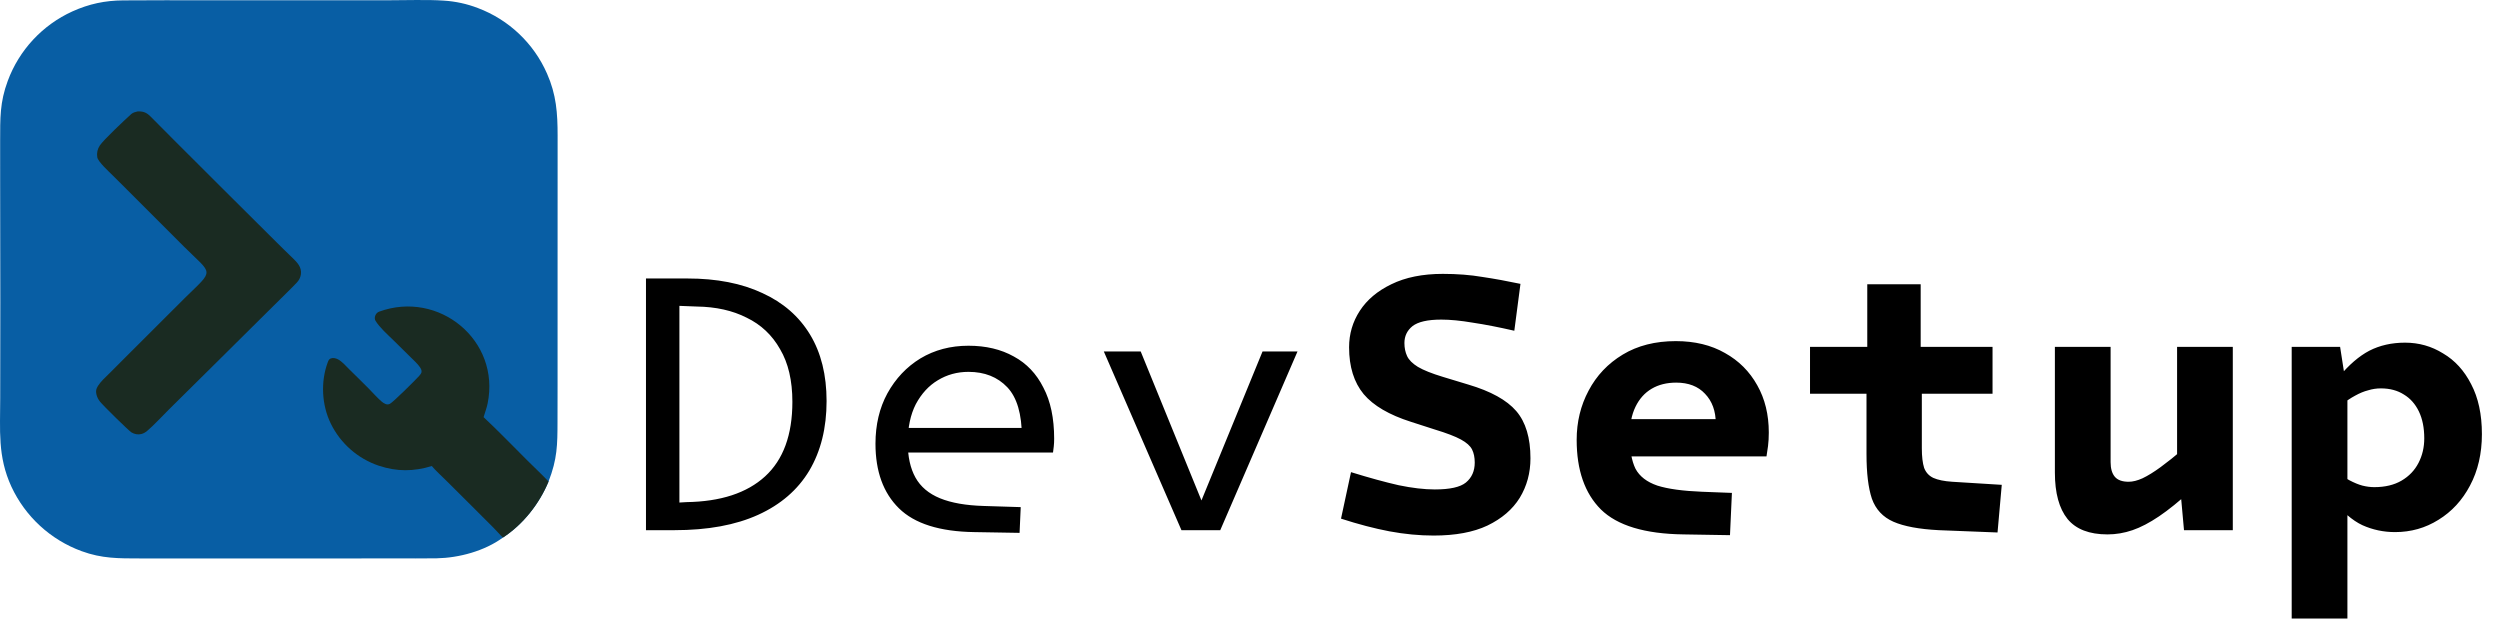
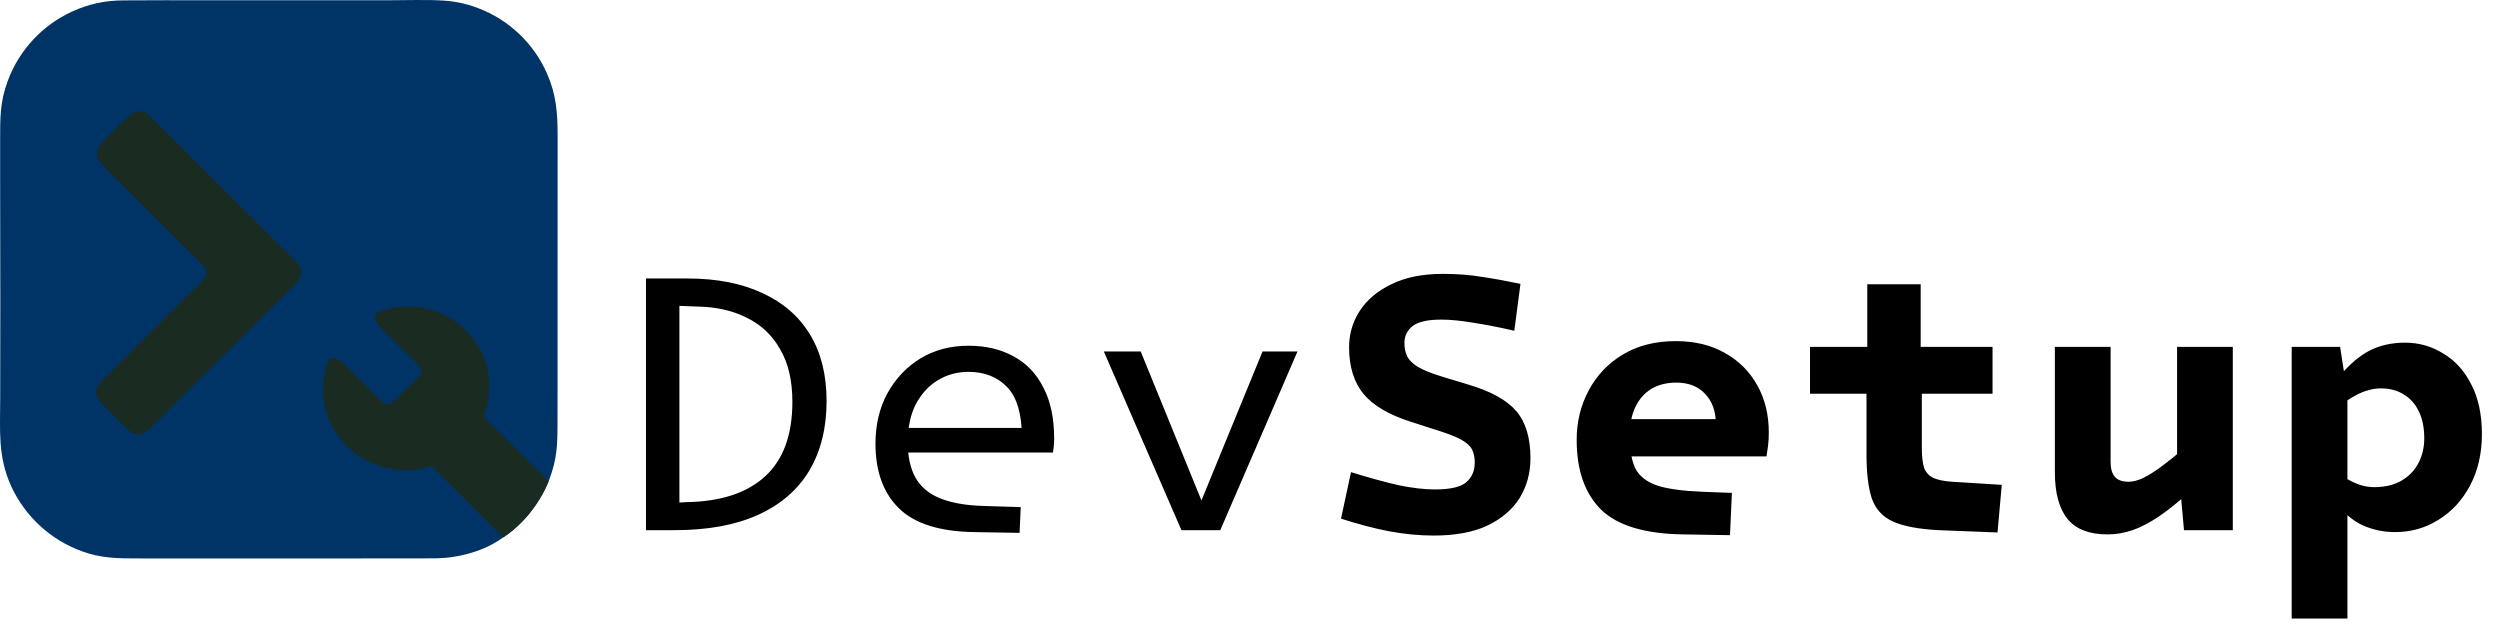
<svg xmlns="http://www.w3.org/2000/svg" width="3253" height="835" viewBox="0 0 3253 835" fill="none">
-   <path d="M654.413 699.482C630.637 716.953 597.16 725.981 568.073 726.476C549.814 726.787 531.202 726.557 512.904 726.613L382.983 726.676L230.174 726.651L182.071 726.637C154.501 726.614 132.634 726.881 106.166 717.166C65.797 702.375 32.942 672.176 14.81 633.193C-3.293 593.778 0.302 559.763 0.27 517.816L0.432 393.428L0.196 237.725L0.183 183.376C0.266 154.206 -0.352 133.247 10.099 105.238C24.969 65.098 55.249 32.556 94.215 14.836C115.894 5.071 136.628 0.658 160.297 0.502C178.483 0.382 196.696 0.356 214.878 0.3L352.824 0.388L504.747 0.347C526.911 0.398 556.008 -0.727 577.744 0.824C592.827 1.786 607.677 5.032 621.786 10.451C662.024 25.585 694.459 56.307 711.75 95.667C723.944 123.206 725.556 147.187 725.573 176.599L725.568 215.884L725.525 343.308L725.516 500.531L725.432 548.47C725.376 579.244 725.168 597.08 713.79 626.561C701.832 655.393 680.679 682.405 654.413 699.482Z" fill="#085EA4" />
+   <path d="M654.413 699.482C630.637 716.953 597.16 725.981 568.073 726.476C549.814 726.787 531.202 726.557 512.904 726.613L382.983 726.676L230.174 726.651L182.071 726.637C154.501 726.614 132.634 726.881 106.166 717.166C65.797 702.375 32.942 672.176 14.81 633.193C-3.293 593.778 0.302 559.763 0.27 517.816L0.432 393.428L0.196 237.725L0.183 183.376C0.266 154.206 -0.352 133.247 10.099 105.238C24.969 65.098 55.249 32.556 94.215 14.836C115.894 5.071 136.628 0.658 160.297 0.502C178.483 0.382 196.696 0.356 214.878 0.3L352.824 0.388L504.747 0.347C526.911 0.398 556.008 -0.727 577.744 0.824C592.827 1.786 607.677 5.032 621.786 10.451C662.024 25.585 694.459 56.307 711.75 95.667C723.944 123.206 725.556 147.187 725.573 176.599L725.568 215.884L725.525 343.308L725.516 500.531L725.432 548.47C725.376 579.244 725.168 597.08 713.79 626.561C701.832 655.393 680.679 682.405 654.413 699.482Z" fill="#003366" />
  <path d="M561.866 606.401C538.3 613.641 516.547 613.838 492.902 605.984C465.66 596.816 443.203 577.153 430.519 551.36C418.618 527.107 417.039 496.914 426.424 471.561C427.175 469.532 428.003 467.394 430.137 466.511C433.211 465.239 436.851 466.029 439.695 467.523C445.252 470.442 450.055 476.195 454.503 480.589C463.013 488.998 471.608 497.336 480.017 505.846C485.33 511.222 490.432 517.127 496.109 522.098C497.751 523.536 499.538 524.851 501.585 525.651C503.592 526.434 505.294 526.434 507.249 525.514C511.326 523.595 540.984 494.152 545.407 489.146C546.558 487.844 548.029 486.095 548.453 484.36C549.014 482.066 547.673 479.672 546.428 477.824C543.293 473.173 538.643 469.127 534.681 465.186L511.236 442.067C503.864 434.877 494.175 426.344 488.699 417.527C486.173 413.459 488.673 407.231 493.278 405.544C570.936 377.108 651.434 442.866 634.472 525.1C633.187 531.33 630.978 536.773 629.254 542.782C648.342 560.644 667.909 580.978 686.546 599.5C695.103 608.004 705.746 618.031 713.79 626.561C701.832 655.393 680.679 682.405 654.413 699.482C650.008 695.407 645.948 690.381 641.682 686.228C632.342 677.136 623.256 667.642 613.968 658.534L580.863 625.594C576.164 620.938 565.661 611.17 561.866 606.401Z" fill="#1A2B22" />
  <path d="M179.118 144.972C190.093 144.464 193.275 149.016 200.628 156.359C209.203 164.92 217.713 173.575 226.271 182.155L290.741 246.506L359.973 315.353C366.778 322.201 373.755 328.882 380.683 335.617C386.763 341.527 392.777 347.571 391.542 356.863C391.009 360.873 389.171 364.492 386.436 367.461C382.381 371.864 378.014 376.078 373.773 380.309C365.396 388.682 356.976 397.011 348.515 405.298L281.527 471.727L219.778 532.853C212.303 540.238 198.911 554.664 191.332 560.796C189.114 562.662 186.7 564.044 183.875 564.773C179.604 565.875 174.921 564.936 171.165 562.714C167.519 560.557 133.745 527.278 130.069 522.539C127.842 519.668 126.225 516.597 125.434 513.029C124.438 508.537 125.118 505.905 127.547 502.038C131.321 496.03 137.205 490.985 142.197 485.964L163.359 464.767L240.317 387.93C279.549 349.413 277.179 358.662 238.807 320.33L173.42 254.901L146.646 228.223C141.869 223.459 127.642 210.585 126.576 204.637C125.668 199.333 126.826 193.884 129.811 189.407C134.643 182.035 162.455 155.906 170.899 148.323C172.925 146.503 176.423 145.552 179.118 144.972Z" fill="#1A2B22" />
  <path d="M840.545 362.365H875.045L884.045 381.865V675.365L869.045 689.865H840.545V362.365ZM894.545 362.365C932.545 362.365 965.045 368.698 992.045 381.365C1019.05 393.698 1039.71 411.698 1054.05 435.365C1068.38 459.031 1075.55 487.865 1075.55 521.865C1075.55 556.865 1068.05 587.031 1053.05 612.365C1038.05 637.365 1015.88 656.531 986.545 669.865C957.212 683.198 920.879 689.865 877.545 689.865H866.045L868.045 654.865L893.045 653.365C937.712 652.698 971.879 641.531 995.545 619.865C1019.21 598.198 1031.05 565.865 1031.05 522.865C1031.05 495.198 1025.71 472.365 1015.05 454.365C1004.71 436.031 990.212 422.365 971.545 413.365C953.212 404.031 931.545 399.198 906.545 398.865L868.045 397.365L866.045 362.365H894.545ZM1280.17 658.365L1328.17 659.865L1326.67 693.365L1267.67 692.365C1222.67 691.698 1190.01 681.365 1169.67 661.365C1149.34 641.365 1139.17 613.365 1139.17 577.365C1139.17 552.698 1144.34 530.865 1154.67 511.865C1165.34 492.531 1179.67 477.365 1197.67 466.365C1216.01 455.365 1236.84 449.865 1260.17 449.865C1282.84 449.865 1302.51 454.531 1319.17 463.865C1335.84 472.865 1348.67 486.365 1357.67 504.365C1367.01 522.031 1371.67 544.198 1371.67 570.865C1371.67 574.531 1371.51 577.865 1371.17 580.865C1370.84 583.865 1370.51 586.531 1370.17 588.865H1160.67V556.865H1347.17L1329.67 568.865C1329.67 538.865 1323.34 517.198 1310.67 503.865C1298.01 490.531 1281.17 483.865 1260.17 483.865C1245.51 483.865 1232.17 487.531 1220.17 494.865C1208.51 501.865 1199.01 512.198 1191.67 525.865C1184.67 539.531 1181.17 556.198 1181.17 575.865C1181.17 594.198 1184.51 609.365 1191.17 621.365C1197.84 633.365 1208.51 642.365 1223.17 648.365C1237.84 654.365 1256.84 657.698 1280.17 658.365ZM1642.8 457.365H1688.3L1587.8 689.865H1552.8V676.865L1642.8 457.365ZM1436.3 457.365H1484.3L1573.8 676.865L1574.8 689.865H1537.3L1436.3 457.365ZM1866.93 636.865C1886.6 636.865 1900.1 633.865 1907.43 627.865C1915.1 621.531 1918.93 612.865 1918.93 601.865C1918.93 595.198 1917.77 589.531 1915.43 584.865C1913.1 580.198 1908.27 575.865 1900.93 571.865C1893.6 567.865 1882.27 563.531 1866.93 558.865L1835.93 548.865C1807.6 539.865 1787.1 527.865 1774.43 512.865C1761.77 497.531 1755.43 477.198 1755.43 451.865C1755.43 434.531 1760.1 418.698 1769.43 404.365C1778.77 390.031 1792.43 378.531 1810.43 369.865C1828.77 360.865 1851.1 356.365 1877.43 356.365C1896.1 356.365 1913.27 357.698 1928.93 360.365C1944.6 362.698 1961.1 365.698 1978.43 369.365L1970.43 430.365C1950.1 425.698 1932.1 422.198 1916.43 419.865C1900.77 417.198 1887.1 415.865 1875.43 415.865C1857.77 415.865 1845.27 418.698 1837.93 424.365C1830.93 430.031 1827.43 437.365 1827.43 446.365C1827.43 452.698 1828.6 458.365 1830.93 463.365C1833.27 468.365 1837.93 473.031 1844.93 477.365C1852.27 481.698 1863.1 486.031 1877.43 490.365L1910.43 500.365C1939.77 509.031 1960.6 520.531 1972.93 534.865C1985.27 549.198 1991.43 569.698 1991.43 596.365C1991.43 615.365 1986.77 632.531 1977.43 647.865C1968.1 662.865 1954.1 674.865 1935.43 683.865C1917.1 692.531 1893.77 696.865 1865.43 696.865C1846.77 696.865 1827.6 695.031 1807.93 691.365C1788.6 687.698 1767.6 682.198 1744.93 674.865L1757.93 614.365C1781.6 621.698 1802.27 627.365 1819.93 631.365C1837.6 635.031 1853.27 636.865 1866.93 636.865ZM2214.56 639.865L2253.56 641.365L2251.06 696.365L2190.56 695.365C2140.23 694.698 2104.39 683.865 2083.06 662.865C2062.06 641.865 2051.56 611.698 2051.56 572.365C2051.56 549.031 2056.73 527.698 2067.06 508.365C2077.39 488.698 2092.23 473.031 2111.56 461.365C2130.89 449.698 2153.89 443.865 2180.56 443.865C2205.23 443.865 2226.56 449.031 2244.56 459.365C2262.56 469.365 2276.56 483.365 2286.56 501.365C2296.56 519.031 2301.56 539.531 2301.56 562.865C2301.56 569.198 2301.23 575.031 2300.56 580.365C2299.89 585.698 2299.23 590.198 2298.56 593.865H2099.56V545.365H2270.06L2232.56 550.865C2232.56 534.865 2227.89 522.031 2218.56 512.365C2209.56 502.698 2197.06 497.865 2181.06 497.865C2168.73 497.865 2158.06 500.531 2149.06 505.865C2140.06 511.198 2133.06 519.031 2128.06 529.365C2123.06 539.698 2120.56 552.365 2120.56 567.365C2120.56 585.365 2123.06 599.531 2128.06 609.865C2133.39 619.865 2142.89 627.198 2156.56 631.865C2170.23 636.198 2189.56 638.865 2214.56 639.865ZM2428.69 590.865V512.365H2355.19V451.365H2429.69V369.865H2499.19V451.365H2592.69V512.365H2500.69V583.365C2500.69 594.031 2501.69 602.531 2503.69 608.865C2506.02 614.865 2510.02 619.198 2515.69 621.865C2521.69 624.531 2529.86 626.198 2540.19 626.865L2604.69 630.865L2599.19 692.865L2522.69 689.865C2497.02 688.531 2477.36 684.865 2463.69 678.865C2450.02 672.865 2440.69 662.865 2435.69 648.865C2431.02 634.865 2428.69 615.531 2428.69 590.865ZM2905.32 689.865H2841.82L2835.32 617.865H2832.82V451.365H2905.32V689.865ZM2840.82 584.365L2850.82 638.365C2835.49 652.365 2821.65 663.531 2809.32 671.865C2796.99 680.198 2785.49 686.198 2774.82 689.865C2764.15 693.531 2753.32 695.365 2742.32 695.365C2718.65 695.365 2701.32 688.698 2690.32 675.365C2679.32 661.698 2673.82 641.531 2673.82 614.865V451.365H2746.32V601.365C2746.32 609.698 2748.15 616.031 2751.82 620.365C2755.49 624.698 2761.49 626.865 2769.82 626.865C2775.15 626.865 2781.15 625.365 2787.82 622.365C2794.82 619.031 2802.65 614.198 2811.32 607.865C2819.99 601.531 2829.82 593.698 2840.82 584.365ZM2981.95 804.865V451.365H3044.95L3051.95 496.365L3054.45 496.865V804.865H2981.95ZM3129.45 445.865C3147.45 445.865 3163.95 450.531 3178.95 459.865C3194.28 468.865 3206.45 482.198 3215.45 499.865C3224.78 517.531 3229.45 539.198 3229.45 564.865C3229.45 590.198 3224.28 612.531 3213.95 631.865C3203.95 650.865 3190.28 665.698 3172.95 676.365C3155.95 687.031 3137.11 692.365 3116.45 692.365C3101.45 692.365 3087.28 689.365 3073.95 683.365C3060.95 677.365 3046.95 665.198 3031.95 646.865L3036.45 610.865C3044.11 616.865 3050.95 621.531 3056.95 624.865C3063.28 628.198 3068.95 630.531 3073.95 631.865C3079.28 633.198 3084.45 633.865 3089.45 633.865C3103.45 633.865 3115.28 631.031 3124.95 625.365C3134.61 619.698 3141.95 612.031 3146.95 602.365C3151.95 592.698 3154.45 582.031 3154.45 570.365C3154.45 556.698 3152.11 545.031 3147.45 535.365C3142.78 525.698 3136.28 518.365 3127.95 513.365C3119.61 508.031 3109.61 505.365 3097.95 505.365C3092.28 505.365 3086.78 506.198 3081.45 507.865C3076.11 509.198 3070.45 511.531 3064.45 514.865C3058.78 517.865 3052.61 522.031 3045.95 527.365L3043.45 490.365C3056.45 474.698 3069.61 463.365 3082.95 456.365C3096.61 449.365 3112.11 445.865 3129.45 445.865Z" fill="black" />
</svg>
